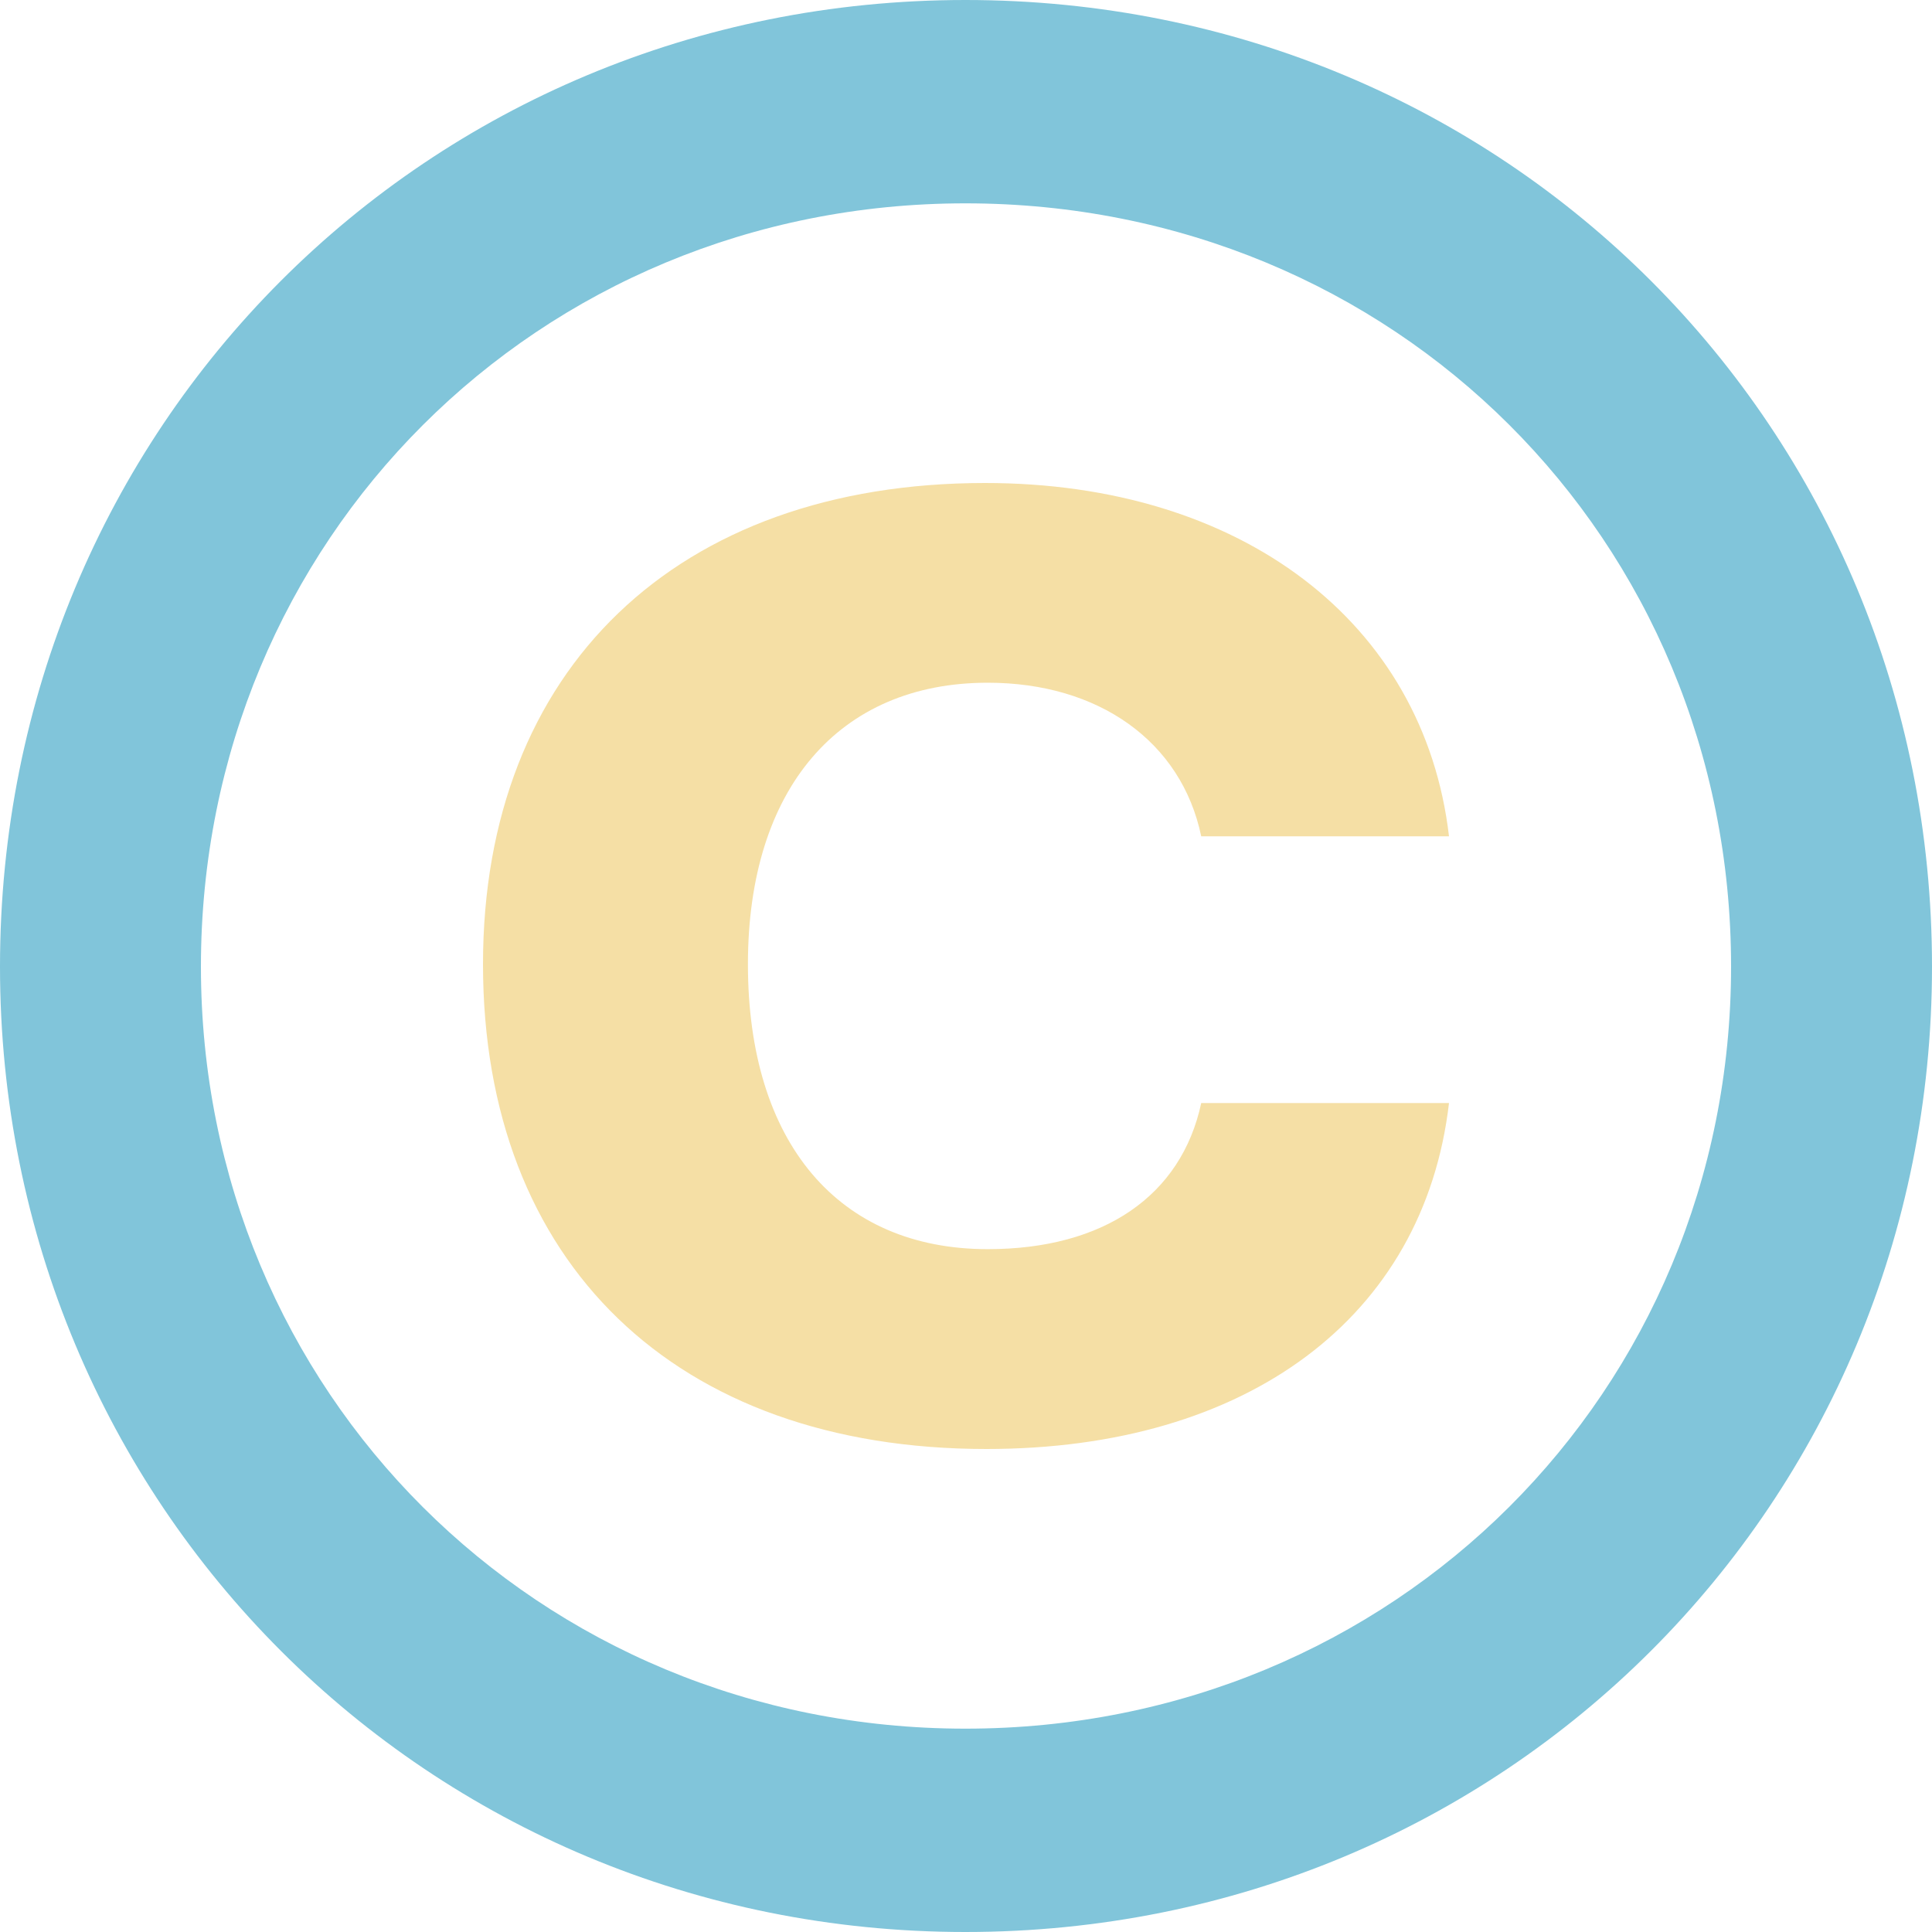
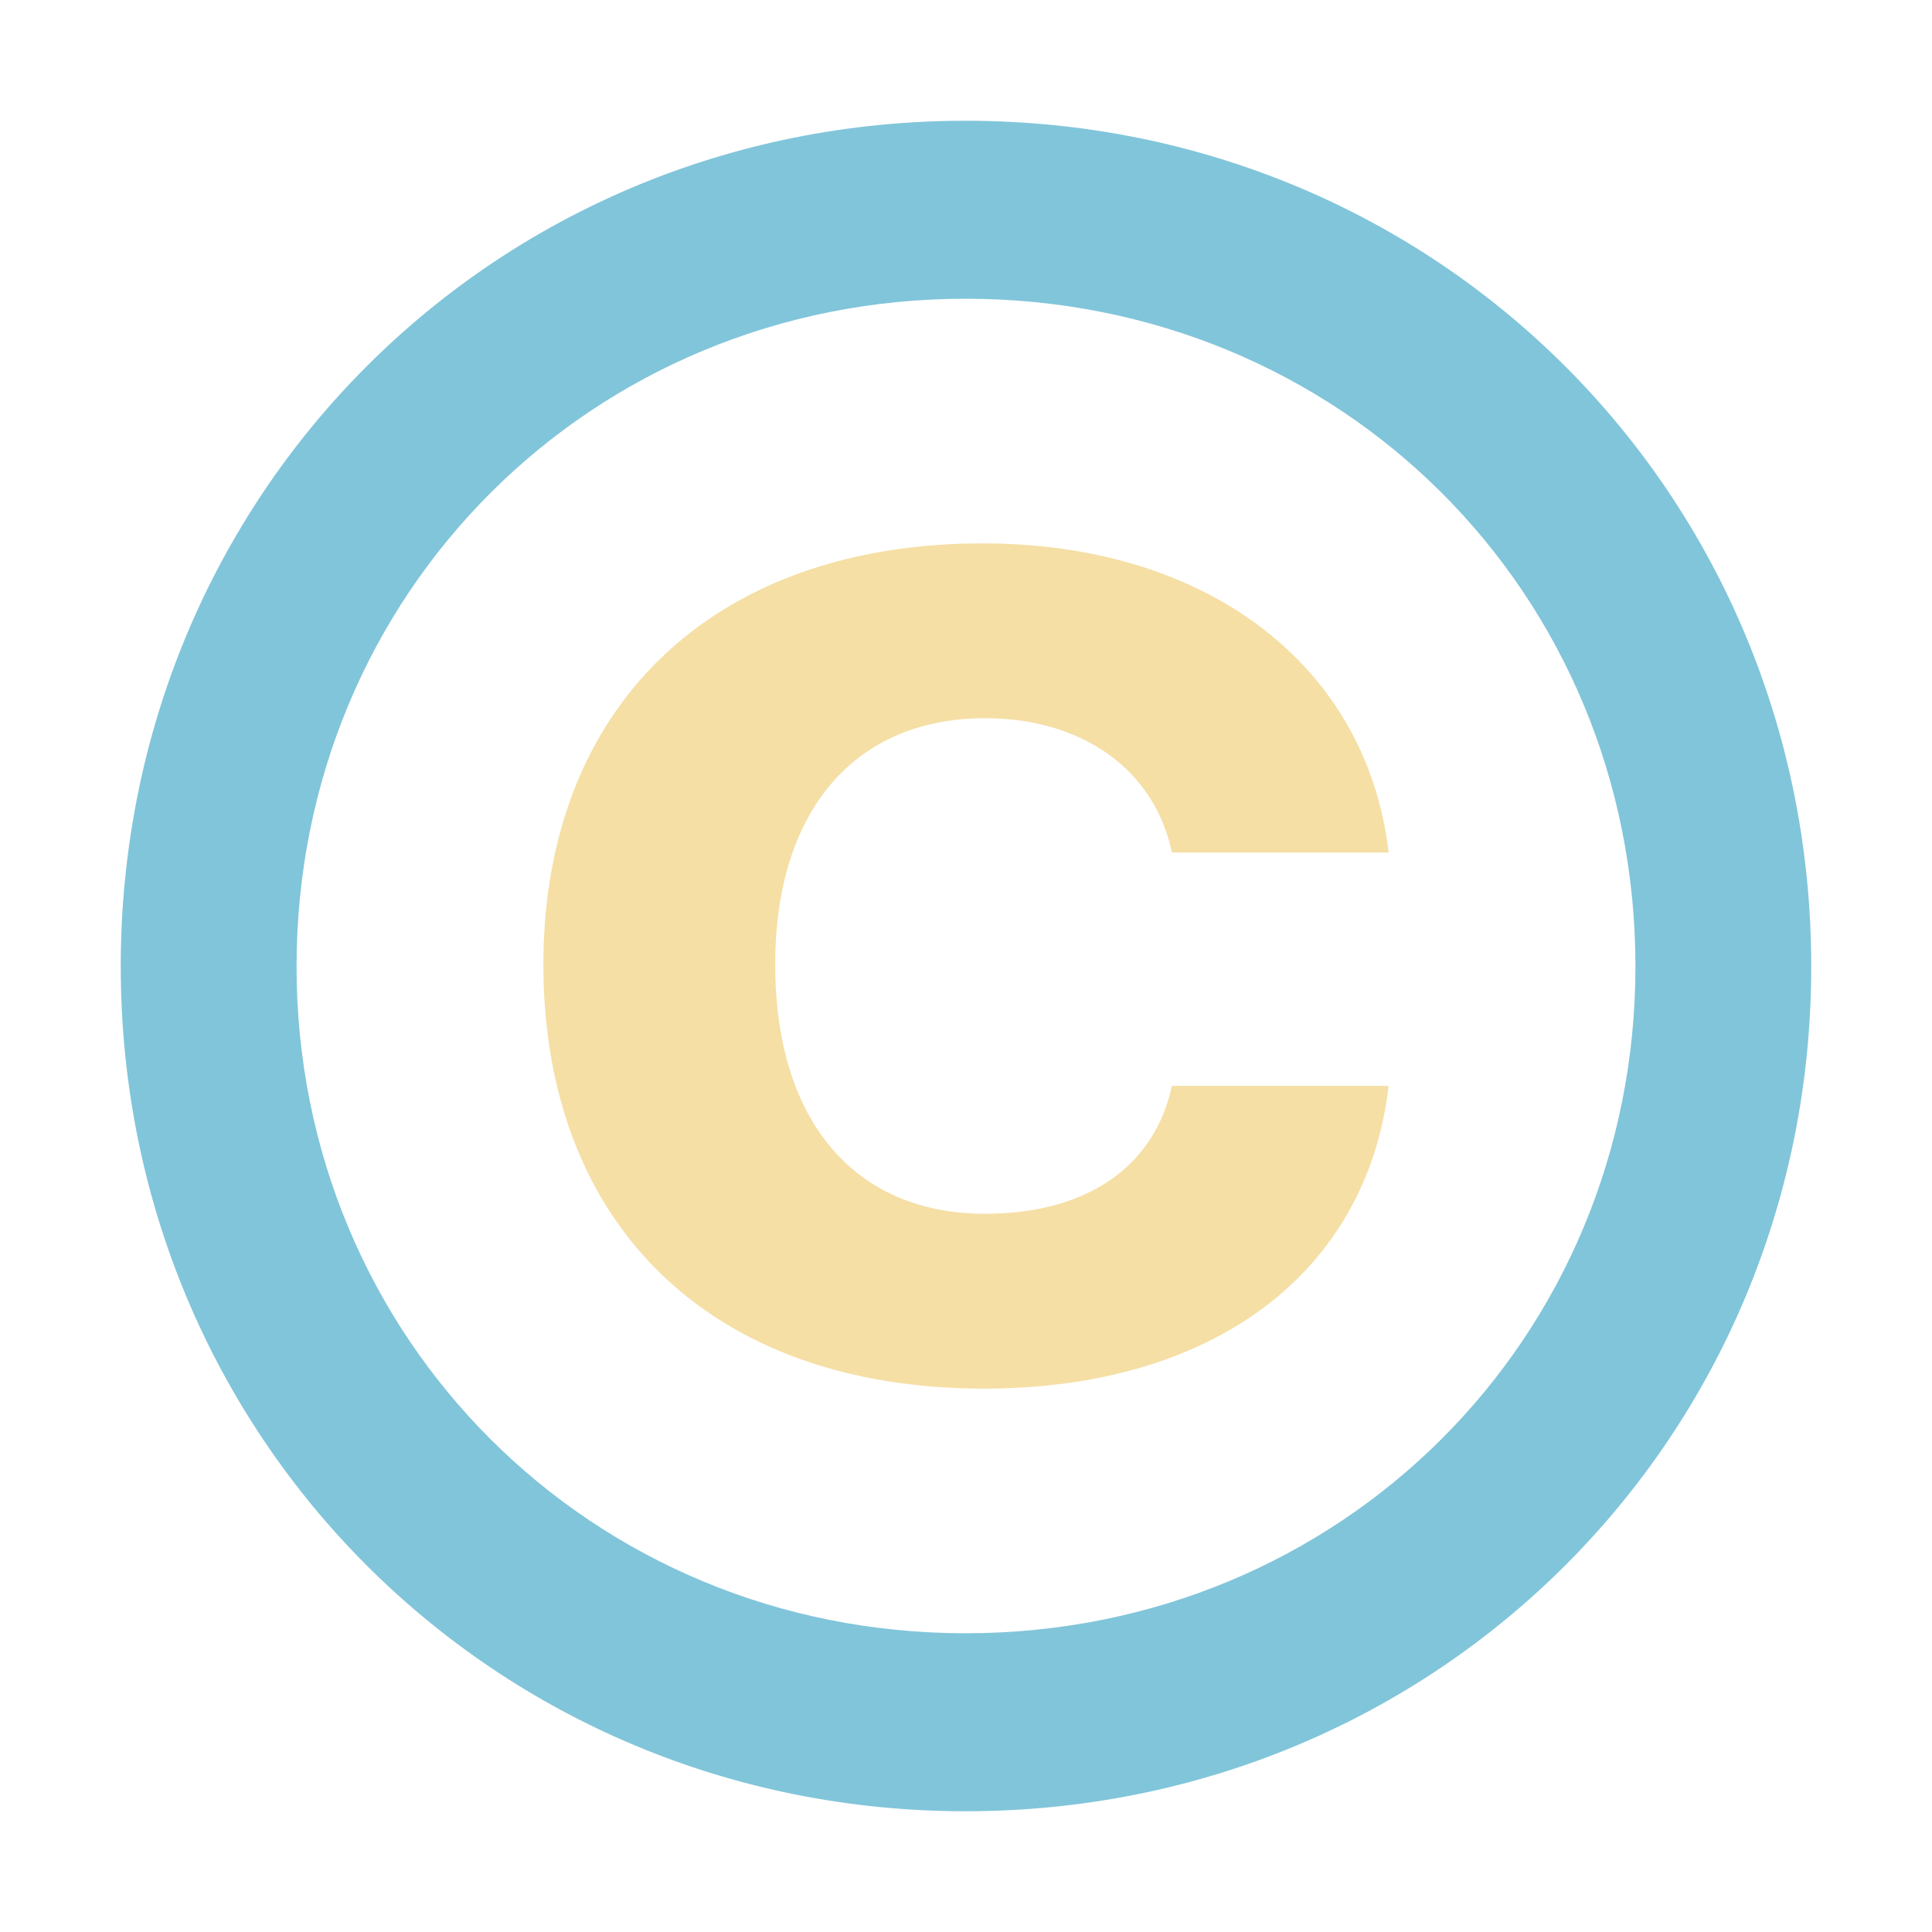
<svg xmlns="http://www.w3.org/2000/svg" width="16" height="16" viewBox="0 0 16 16" fill="none">
  <g id="license">
    <g id="Group">
-       <path id="Â©" fill-rule="evenodd" clip-rule="evenodd" d="M7.995 16C3.541 16 0 12.459 0 8.005C0 3.541 3.531 0 7.995 0C12.469 0 16 3.541 16 8.005C16 12.459 12.459 16 7.995 16ZM7.995 14.316C11.546 14.316 14.336 11.526 14.336 8.005C14.336 4.464 11.546 1.684 7.995 1.684C4.454 1.684 1.664 4.474 1.664 8.005C1.664 11.526 4.454 14.316 7.995 14.316Z" fill="#81C5DA" />
-       <path id="Path" fill-rule="evenodd" clip-rule="evenodd" d="M12 6.926H9.948C9.784 6.139 9.097 5.654 8.18 5.654C6.947 5.654 6.194 6.532 6.194 7.985C6.194 9.468 6.947 10.345 8.18 10.345C9.141 10.345 9.784 9.902 9.948 9.135H12C11.793 10.911 10.33 12 8.169 12C5.593 12 4 10.457 4 7.985C4 5.544 5.604 4 8.158 4C10.276 4 11.793 5.15 12 6.926Z" fill="#F5DFA5" />
+       <path id="Â©" fill-rule="evenodd" clip-rule="evenodd" d="M7.996 15C4.098 15 1 11.902 1 8.004C1 4.098 4.089 1 7.996 1C11.911 1 15 4.098 15 8.004C15 11.902 11.902 15 7.996 15ZM7.996 13.526C11.103 13.526 13.544 11.085 13.544 8.004C13.544 4.906 11.103 2.474 7.996 2.474C4.897 2.474 2.456 4.915 2.456 8.004C2.456 11.085 4.897 13.526 7.996 13.526Z" fill="#81C5DA" />
+       <path id="Path" fill-rule="evenodd" clip-rule="evenodd" d="M11.5 7.06H9.705C9.561 6.371 8.96 5.948 8.158 5.948C7.078 5.948 6.42 6.716 6.42 7.987C6.42 9.284 7.078 10.052 8.158 10.052C8.998 10.052 9.561 9.664 9.705 8.993H11.5C11.319 10.547 10.039 11.5 8.148 11.5C5.894 11.5 4.5 10.149 4.5 7.987C4.5 5.851 5.904 4.5 8.138 4.5C9.991 4.5 11.319 5.506 11.5 7.06Z" fill="#F5DFA5" />
    </g>
  </g>
</svg>
